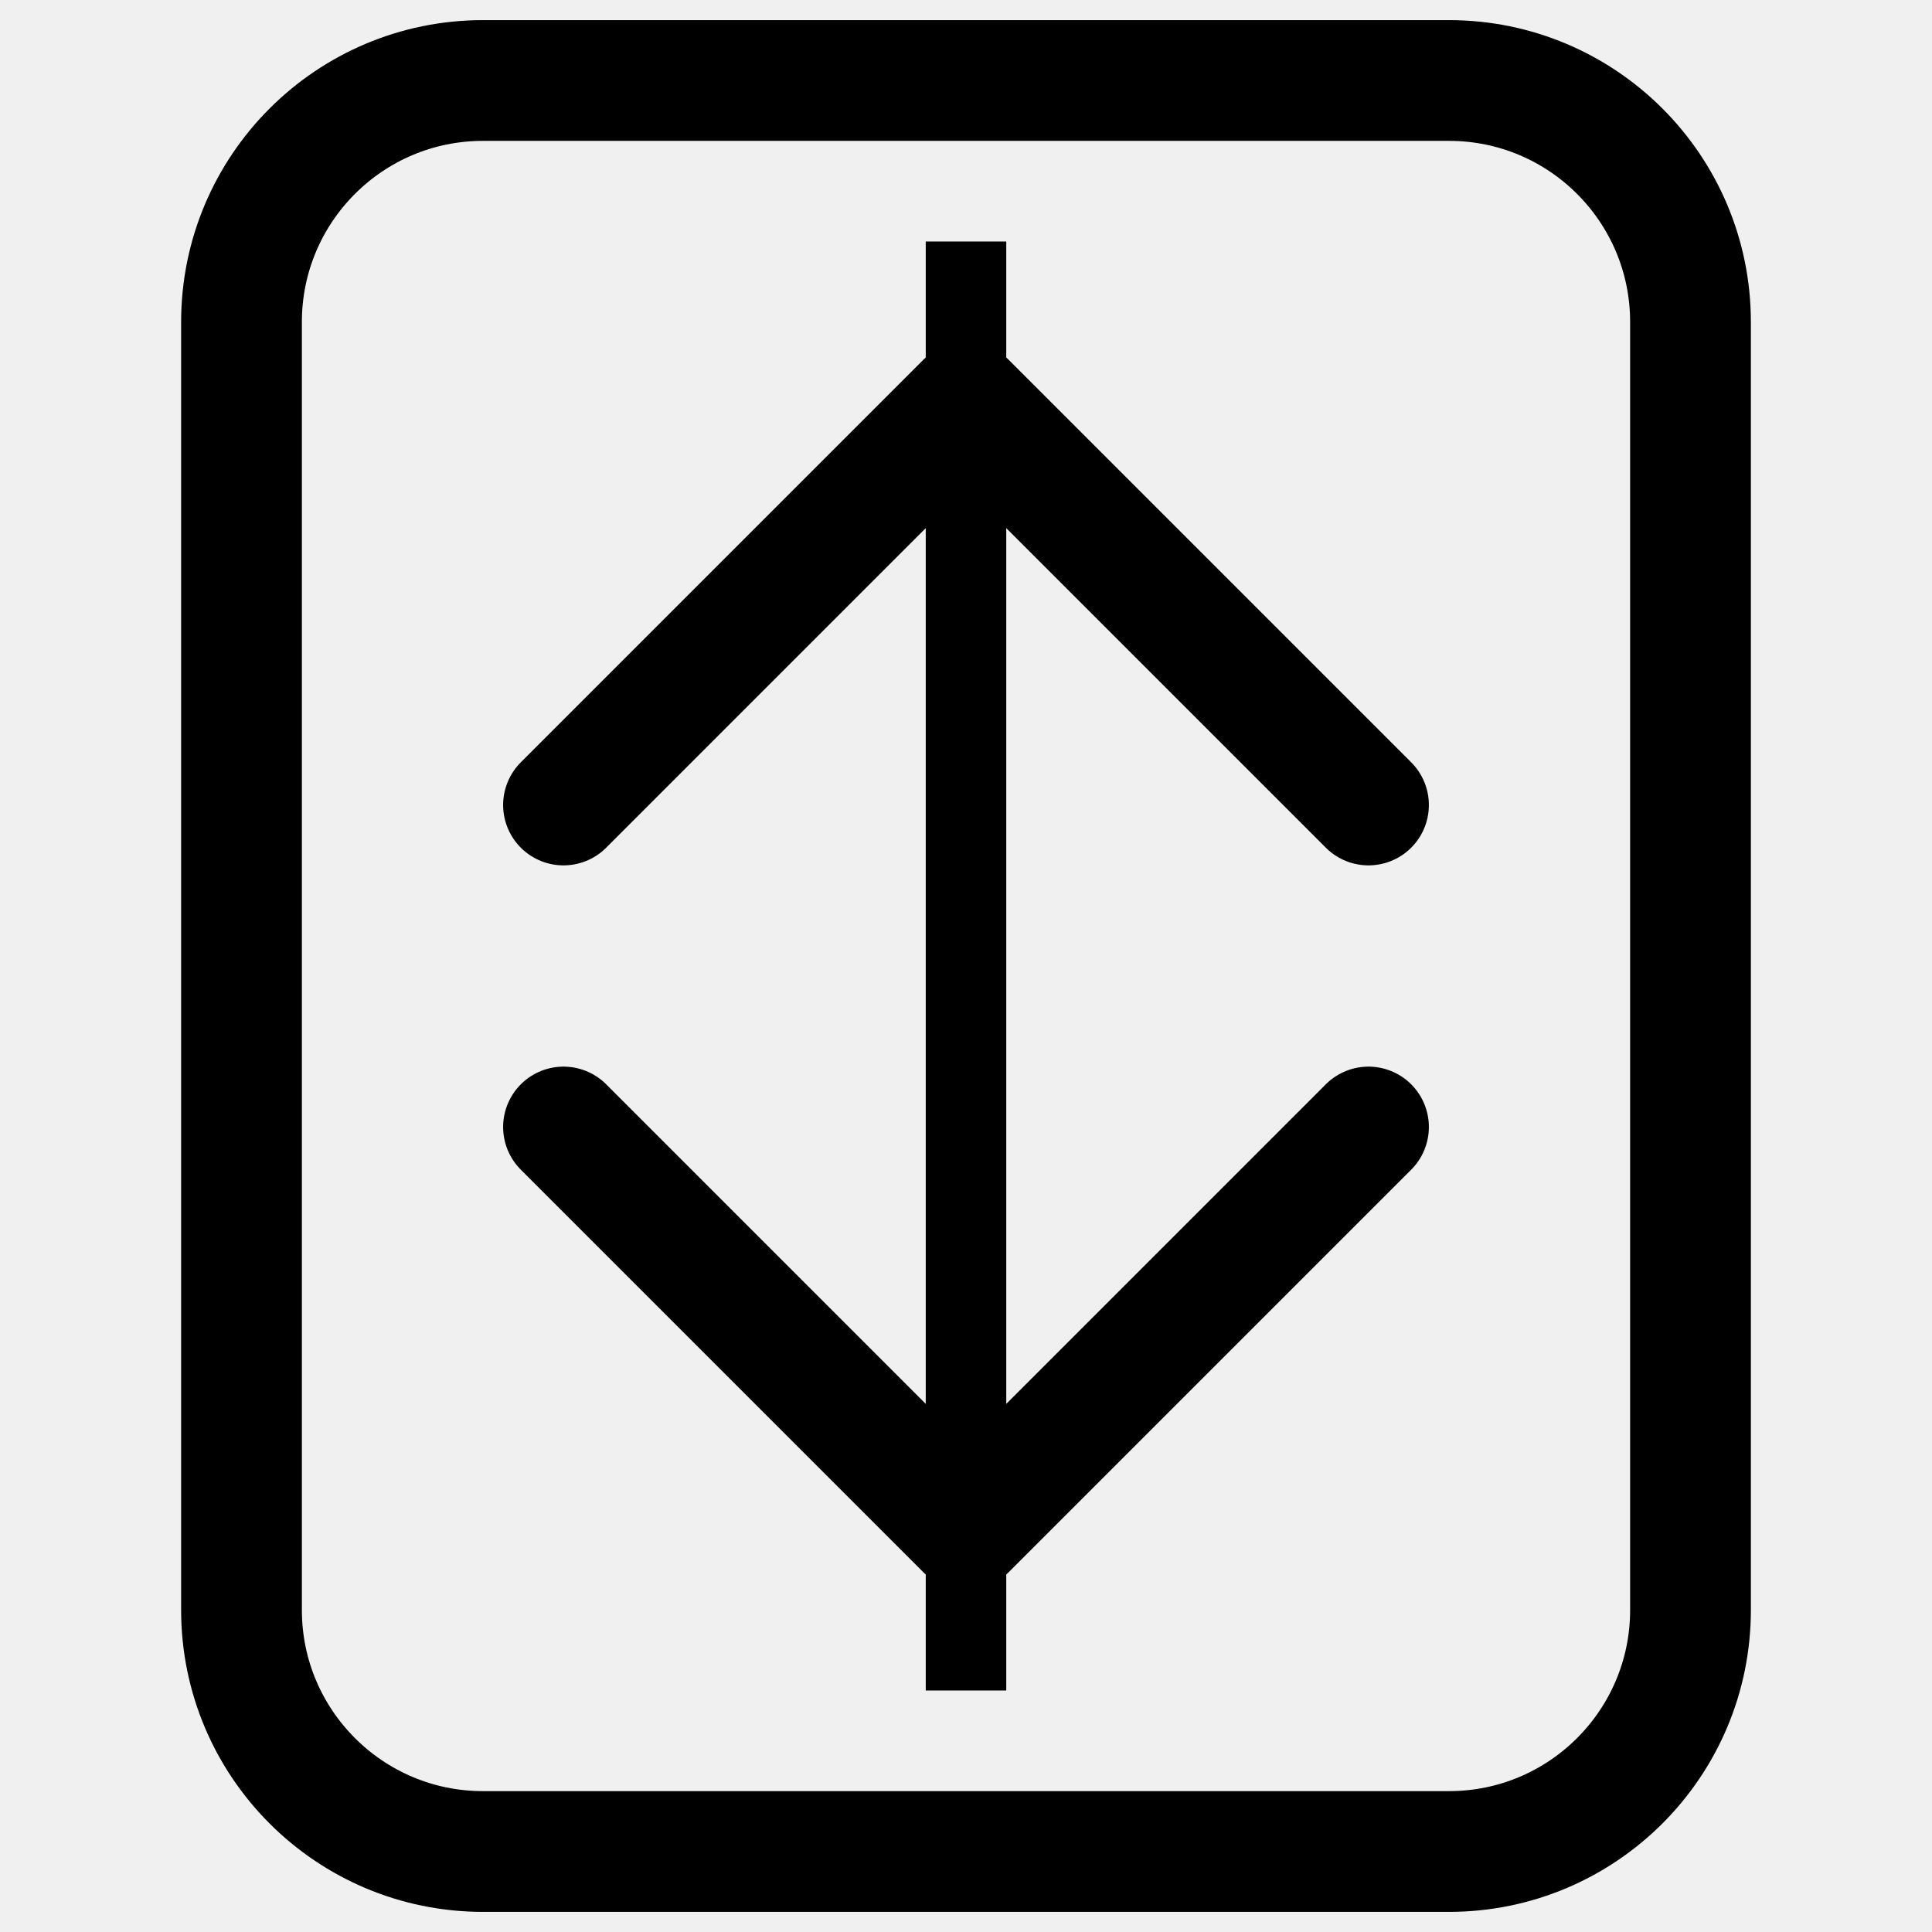
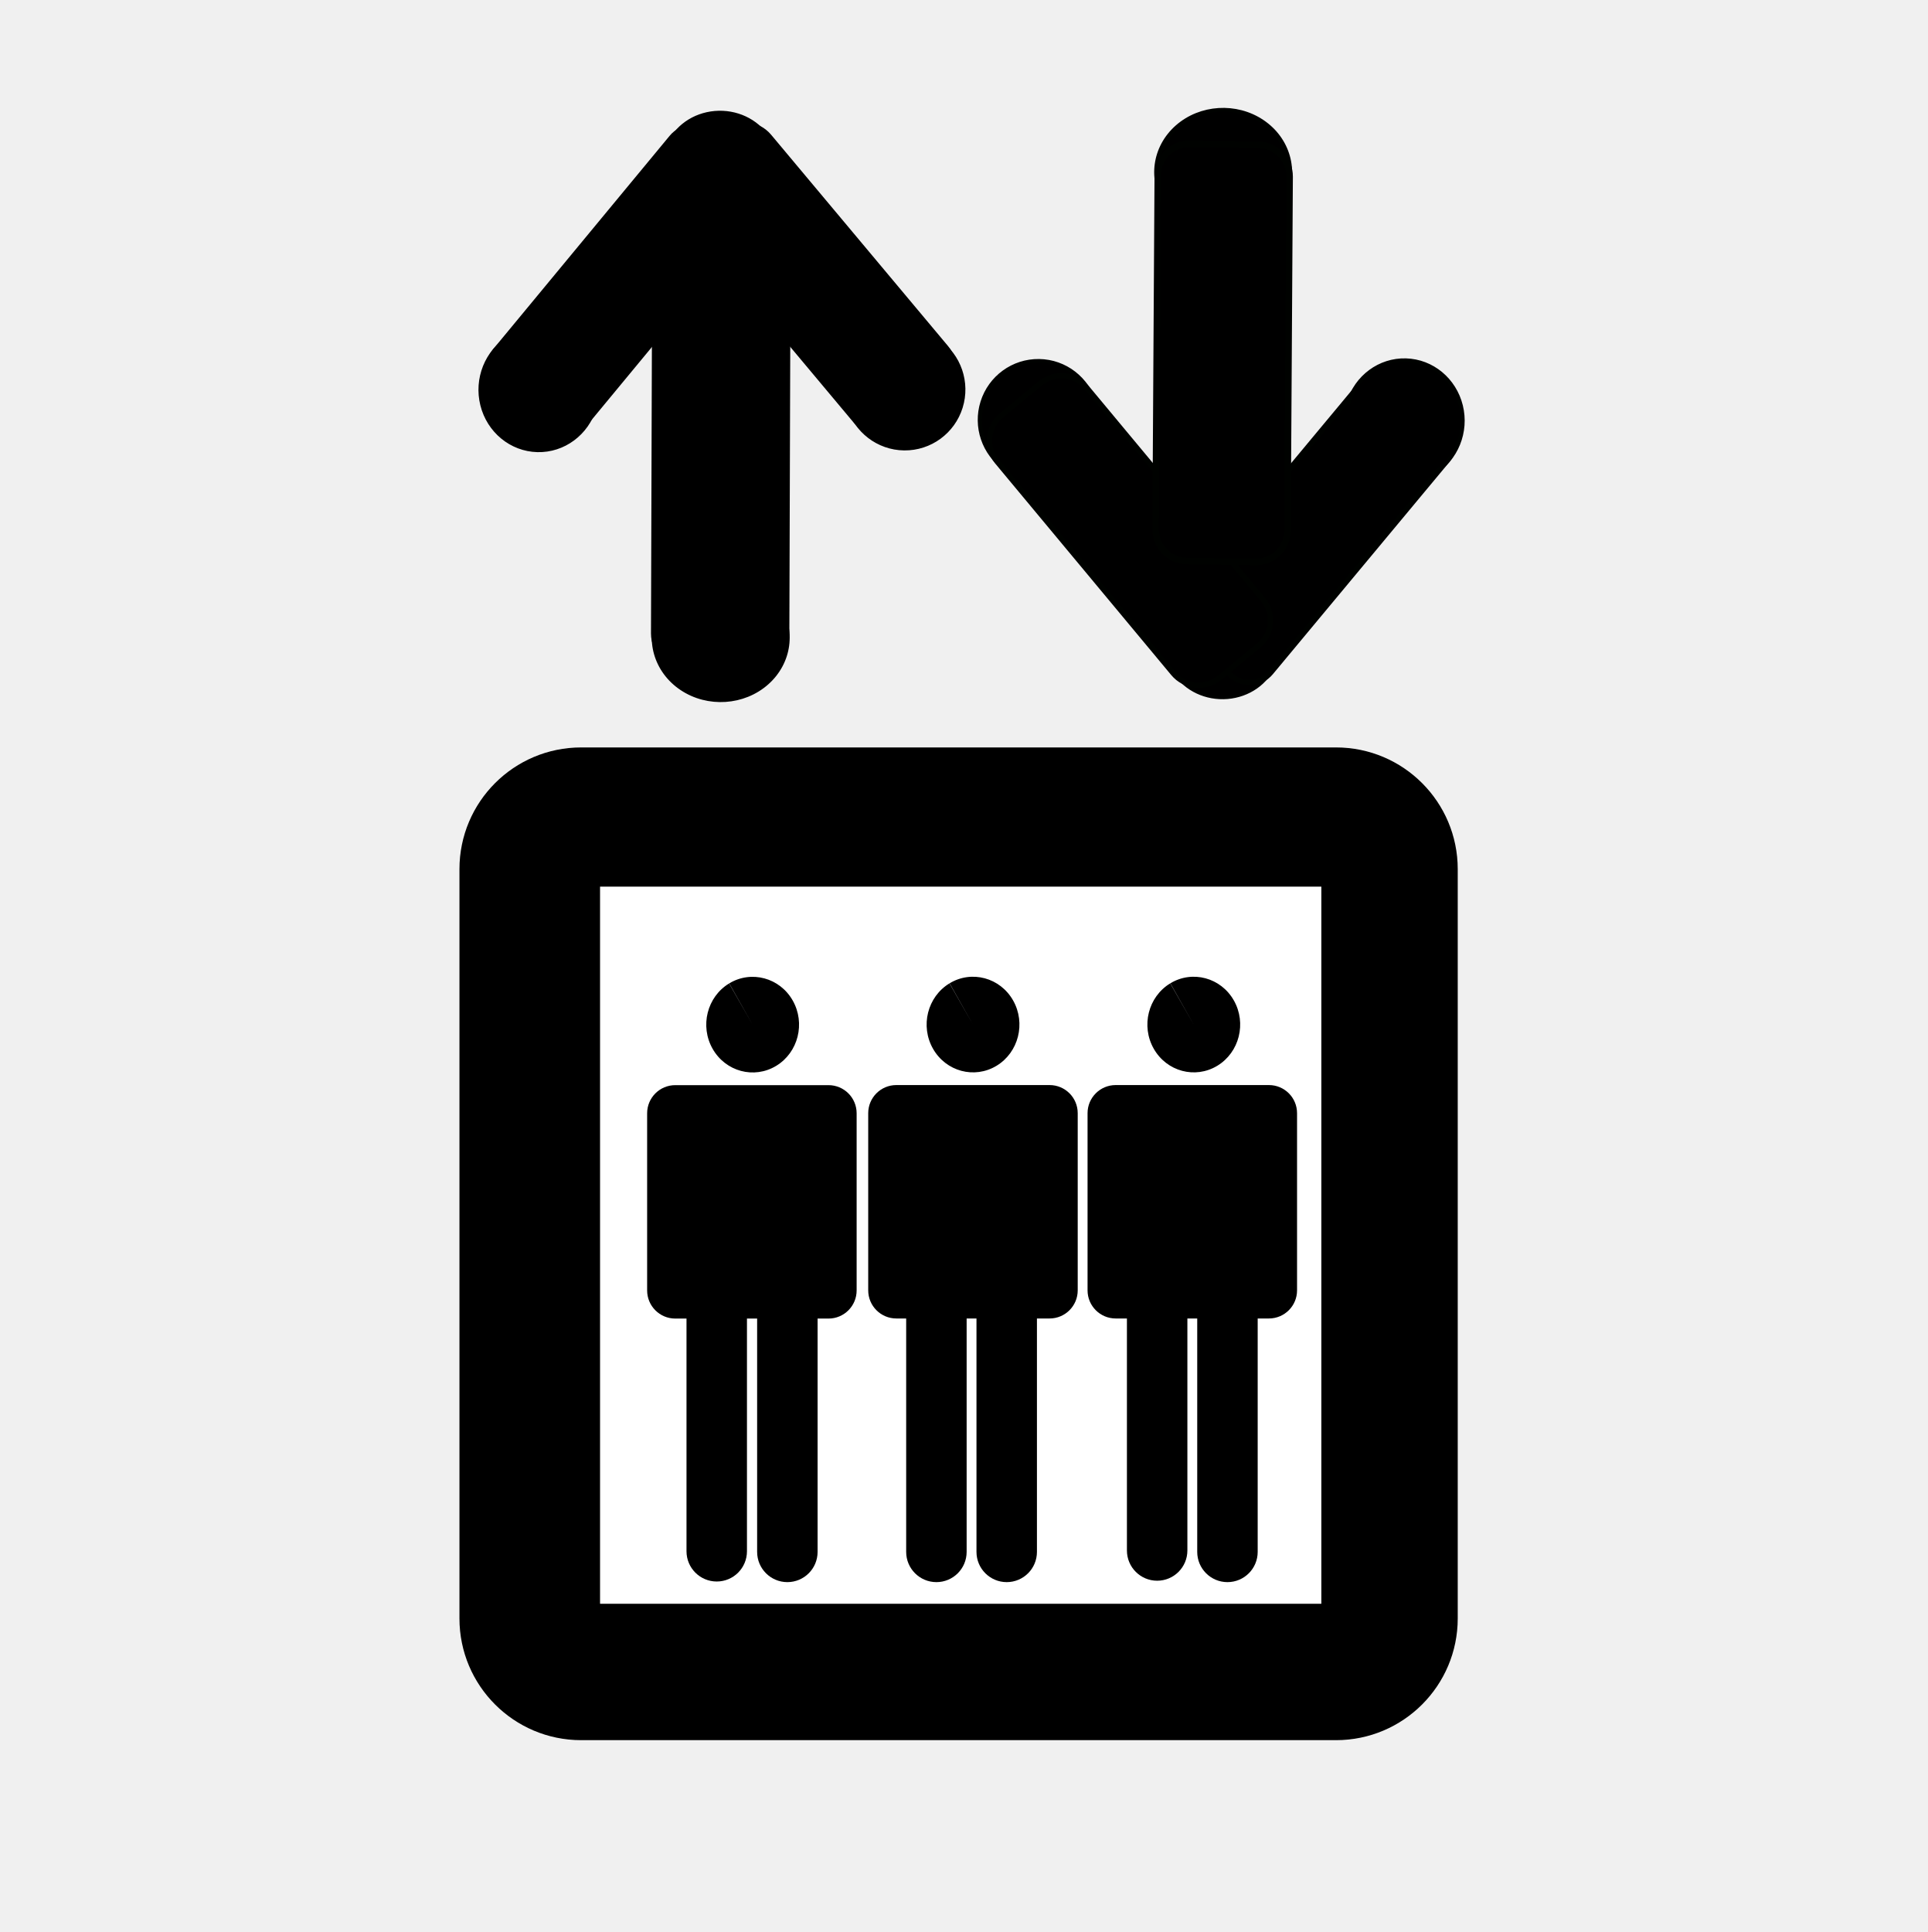
- <svg xmlns="http://www.w3.org/2000/svg" viewBox="0 0 24 24" width="24" height="24">
-   <rect x="3" y="1" width="18" height="22" rx="3" fill="none" stroke="black" stroke-width="1.5" />
-   <line x1="12" y1="3" x2="12" y2="21" stroke="black" stroke-width="1" />
-   <path d="M7 10 L12 5 L17 10" fill="none" stroke="black" stroke-width="1.5" stroke-linecap="round" stroke-linejoin="round" />
-   <path d="M7 14 L12 19 L17 14" fill="none" stroke="black" stroke-width="1.5" stroke-linecap="round" stroke-linejoin="round" />
+ <svg xmlns="http://www.w3.org/2000/svg" xmlns:xlink="http://www.w3.org/1999/xlink" width="577.785" height="578.977" version="1.0">
+   <defs>
+     <path id="a" stroke-width="1.6" d="M208.539 113.372a22.326 26.754 0 1 1-34.039 29.535" />
+     <path id="b" stroke-width="1.6" d="M216.237 120.808a24.019 27.39 0 1 1-42.161 3.327" />
+     <path id="c" stroke-width="1.6" d="M173.478 125.774a24.019 27.39 0 0 1 42.992-4.535" />
+     <path id="d" stroke-width="1.6" d="M218.874 143.619a24.019 27.39 0 1 1-35.089-31.777" />
+   </defs>
+   <g transform="translate(-71.51164 -217.1595)">
+     <rect width="299.184" height="297.499" x="209.208" y="441.149" rx="36.481" ry="36.481" />
+     <rect width="216.171" height="214.907" x="251.347" y="482.866" fill="#fff" ry="0" />
+     <g stroke="#000" stroke-linecap="square" stroke-linejoin="round">
+       <use xlink:href="#a" stroke-width="1.6" transform="matrix(.7846 0 0 .66195 188.9583 244.2336)" />
+       <use xlink:href="#b" stroke-width="1.6" transform="matrix(.83273 0 0 .68409 124.3425 315.6075)" />
+       <use xlink:href="#c" stroke-width="1.6" transform="matrix(.68812 0 0 .55728 152.4672 190.5677)" />
+       <rect width="99.278" height="34.652" x="-114.343" y="374.9" stroke-width="1.596" ry="8.318" transform="matrix(.6374 -.77054 .76744 .64112 0 0)" />
+       <rect width="102.245" height="34.816" x="-483.829" y="31.089" stroke-width="1.596" ry="9.821" transform="matrix(-.64195 -.76674 .76984 -.63823 0 0)" />
+       <use xlink:href="#d" stroke-width="1.6" transform="matrix(.72905 0 0 .66277 90.14655 244.1972)" />
+       <rect width="125.008" height="39.519" x="-413.789" y="268.873" stroke-width="1.949" ry="9.432" transform="matrix(.00315 -1 .99995 .00985 0 0)" />
+     </g>
+     <g stroke="#000200" stroke-linecap="square" stroke-linejoin="round" transform="rotate(-179.83 362.6966 338.413)">
+       <use xlink:href="#a" stroke-width="1.6" transform="matrix(.7846 0 0 .66195 188.9583 244.2336)" />
+       <use xlink:href="#b" stroke-width="1.6" transform="matrix(.83273 0 0 .68409 124.3425 315.6075)" />
+       <use xlink:href="#c" stroke-width="1.6" transform="matrix(.68812 0 0 .55728 152.4672 190.5677)" />
+       <rect width="99.278" height="34.652" x="-114.343" y="374.9" stroke-width="1.596" ry="8.318" transform="matrix(.6374 -.77054 .76744 .64112 0 0)" />
+       <rect width="102.245" height="34.816" x="-483.829" y="31.089" stroke-width="1.596" ry="9.821" transform="matrix(-.64195 -.76674 .76984 -.63823 0 0)" />
+       <use xlink:href="#d" stroke-width="1.6" transform="matrix(.72905 0 0 .66277 90.14655 244.1972)" />
+       <rect width="125.008" height="39.519" x="-413.789" y="268.873" stroke-width="1.949" ry="9.432" transform="matrix(.00315 -1 .99995 .00985 0 0)" />
+     </g>
+     <path d="M290.065 511.853a13.906 14.327 0 1 1-.043.026l7.04 12.355z" />
+     <rect width="62.787" height="69.95" x="265.457" y="542.354" ry="8.428" />
+     <rect width="18.12" height="89.755" x="277.256" y="601.348" ry="9.06" />
+     <rect width="18.12" height="89.755" x="298.424" y="601.533" ry="9.06" />
+     <path d="M356.111 511.827a13.906 14.327 0 1 1-.043.026l7.04 12.355z" />
+     <rect width="62.787" height="69.95" x="331.714" y="542.328" ry="8.428" />
+     <rect width="18.12" height="89.755" x="343.091" y="601.533" ry="9.06" />
+     <rect width="18.12" height="89.755" x="364.161" y="601.533" ry="9.06" />
+     <path d="M422.269 511.827a13.906 14.327 0 1 1-.043.026l7.04 12.355z" />
+     <rect width="62.787" height="69.95" x="397.45" y="542.328" ry="8.428" />
+     <rect width="18.12" height="89.755" x="409.249" y="601.112" ry="9.06" />
+     <rect width="18.12" height="89.755" x="430.318" y="601.533" ry="9.06" />
+   </g>
</svg>
